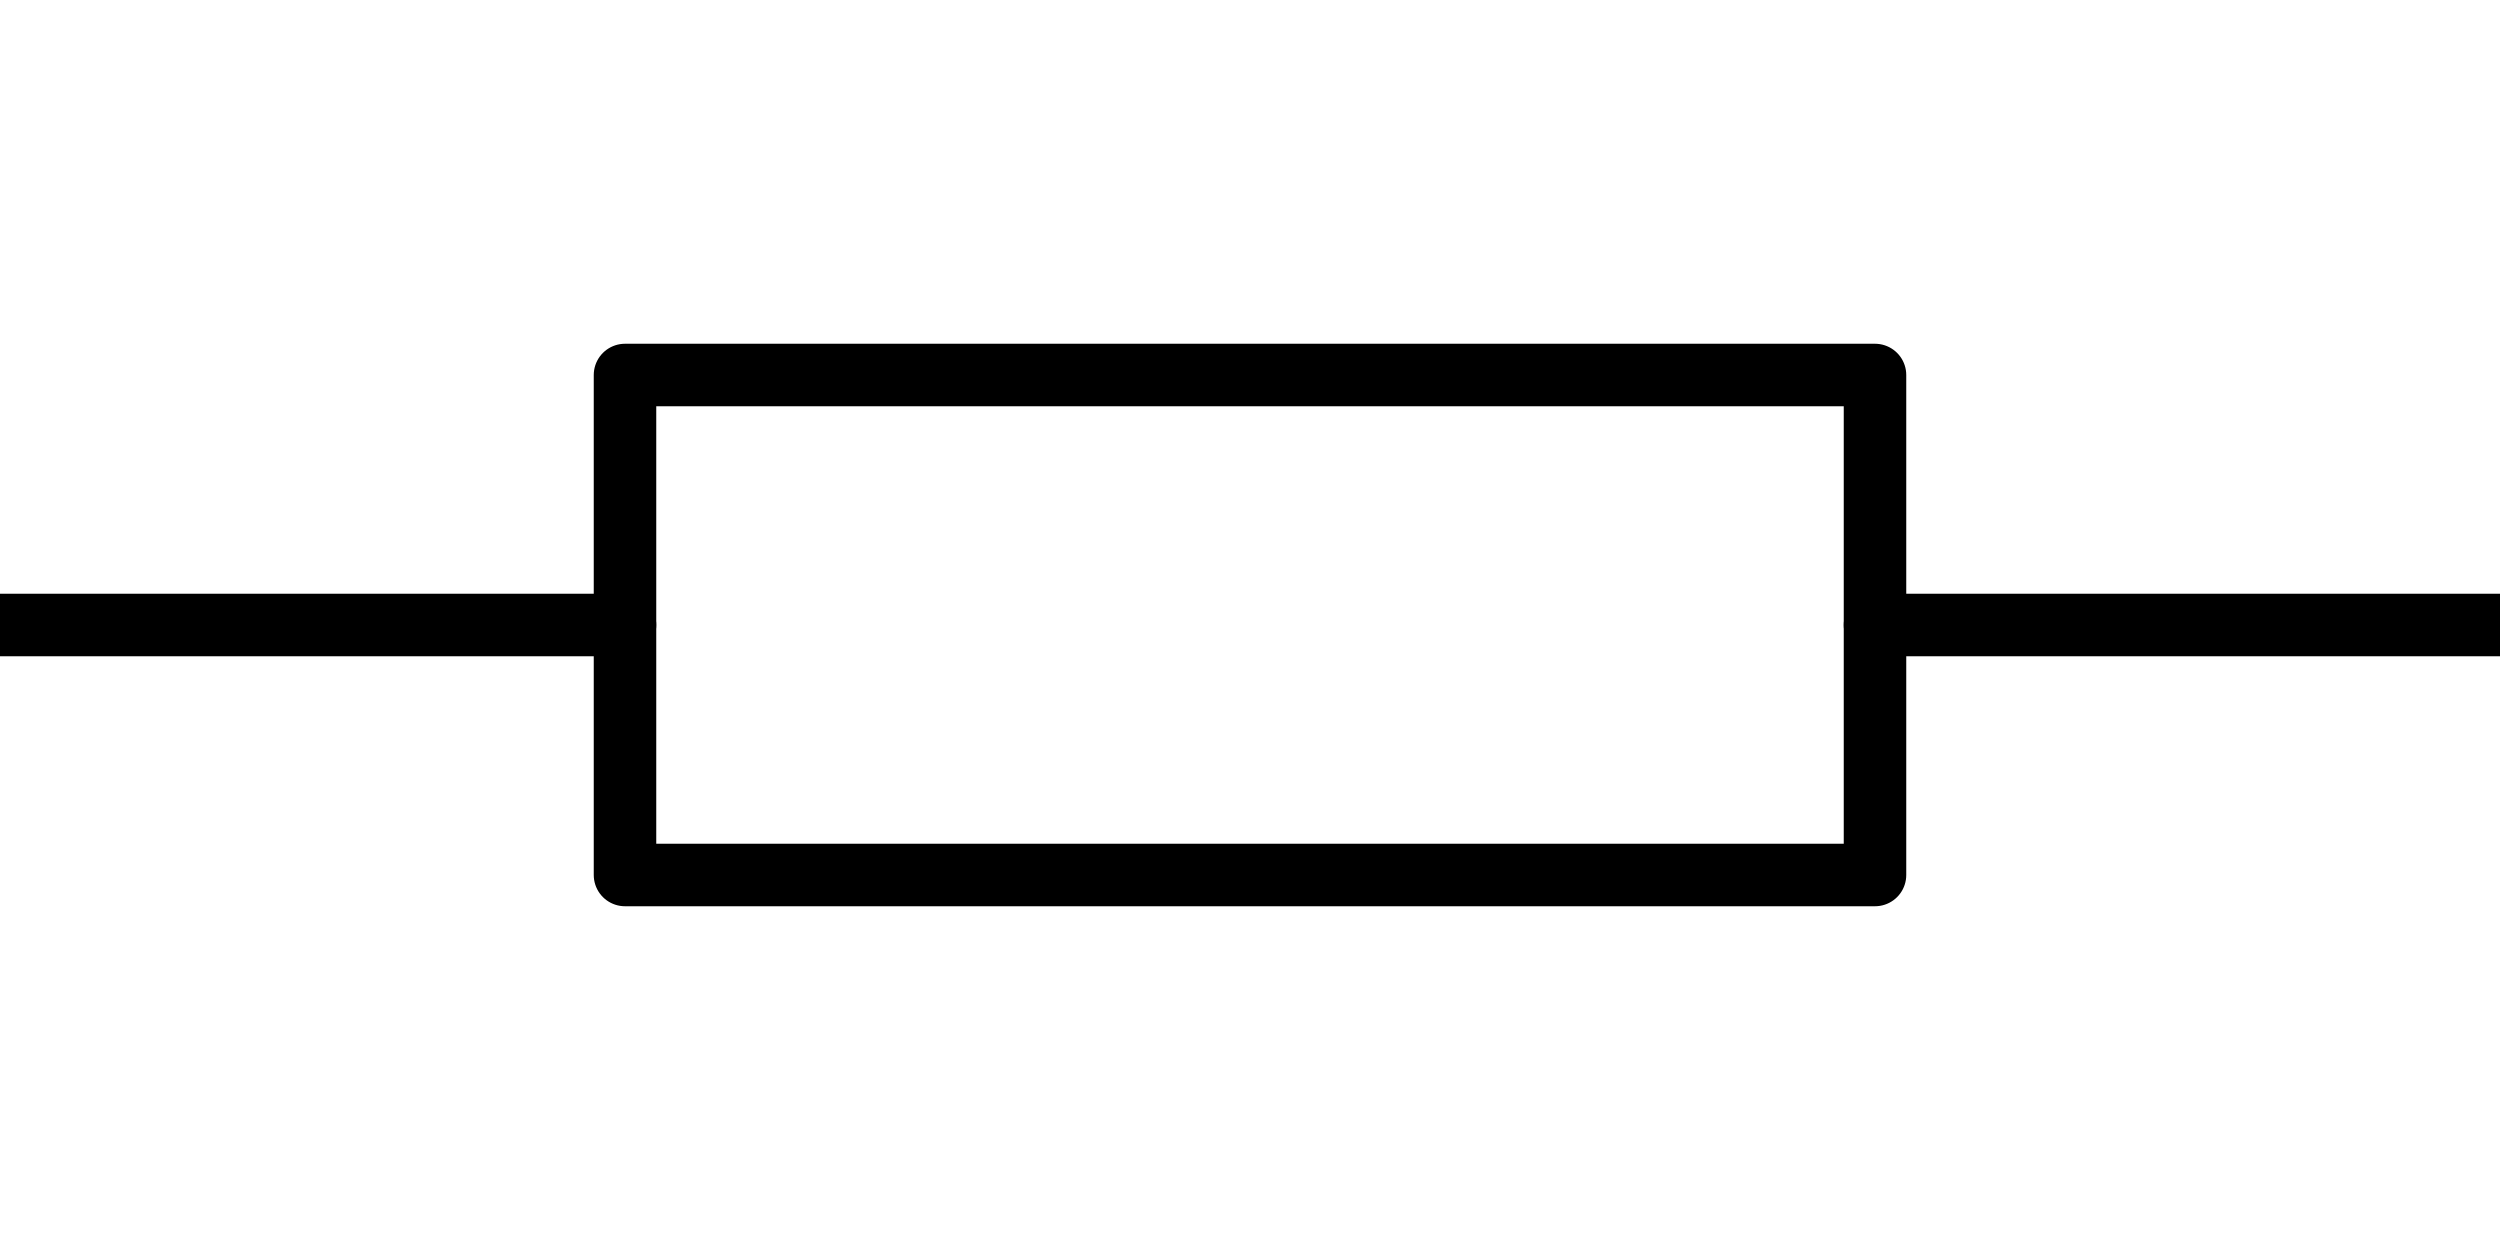
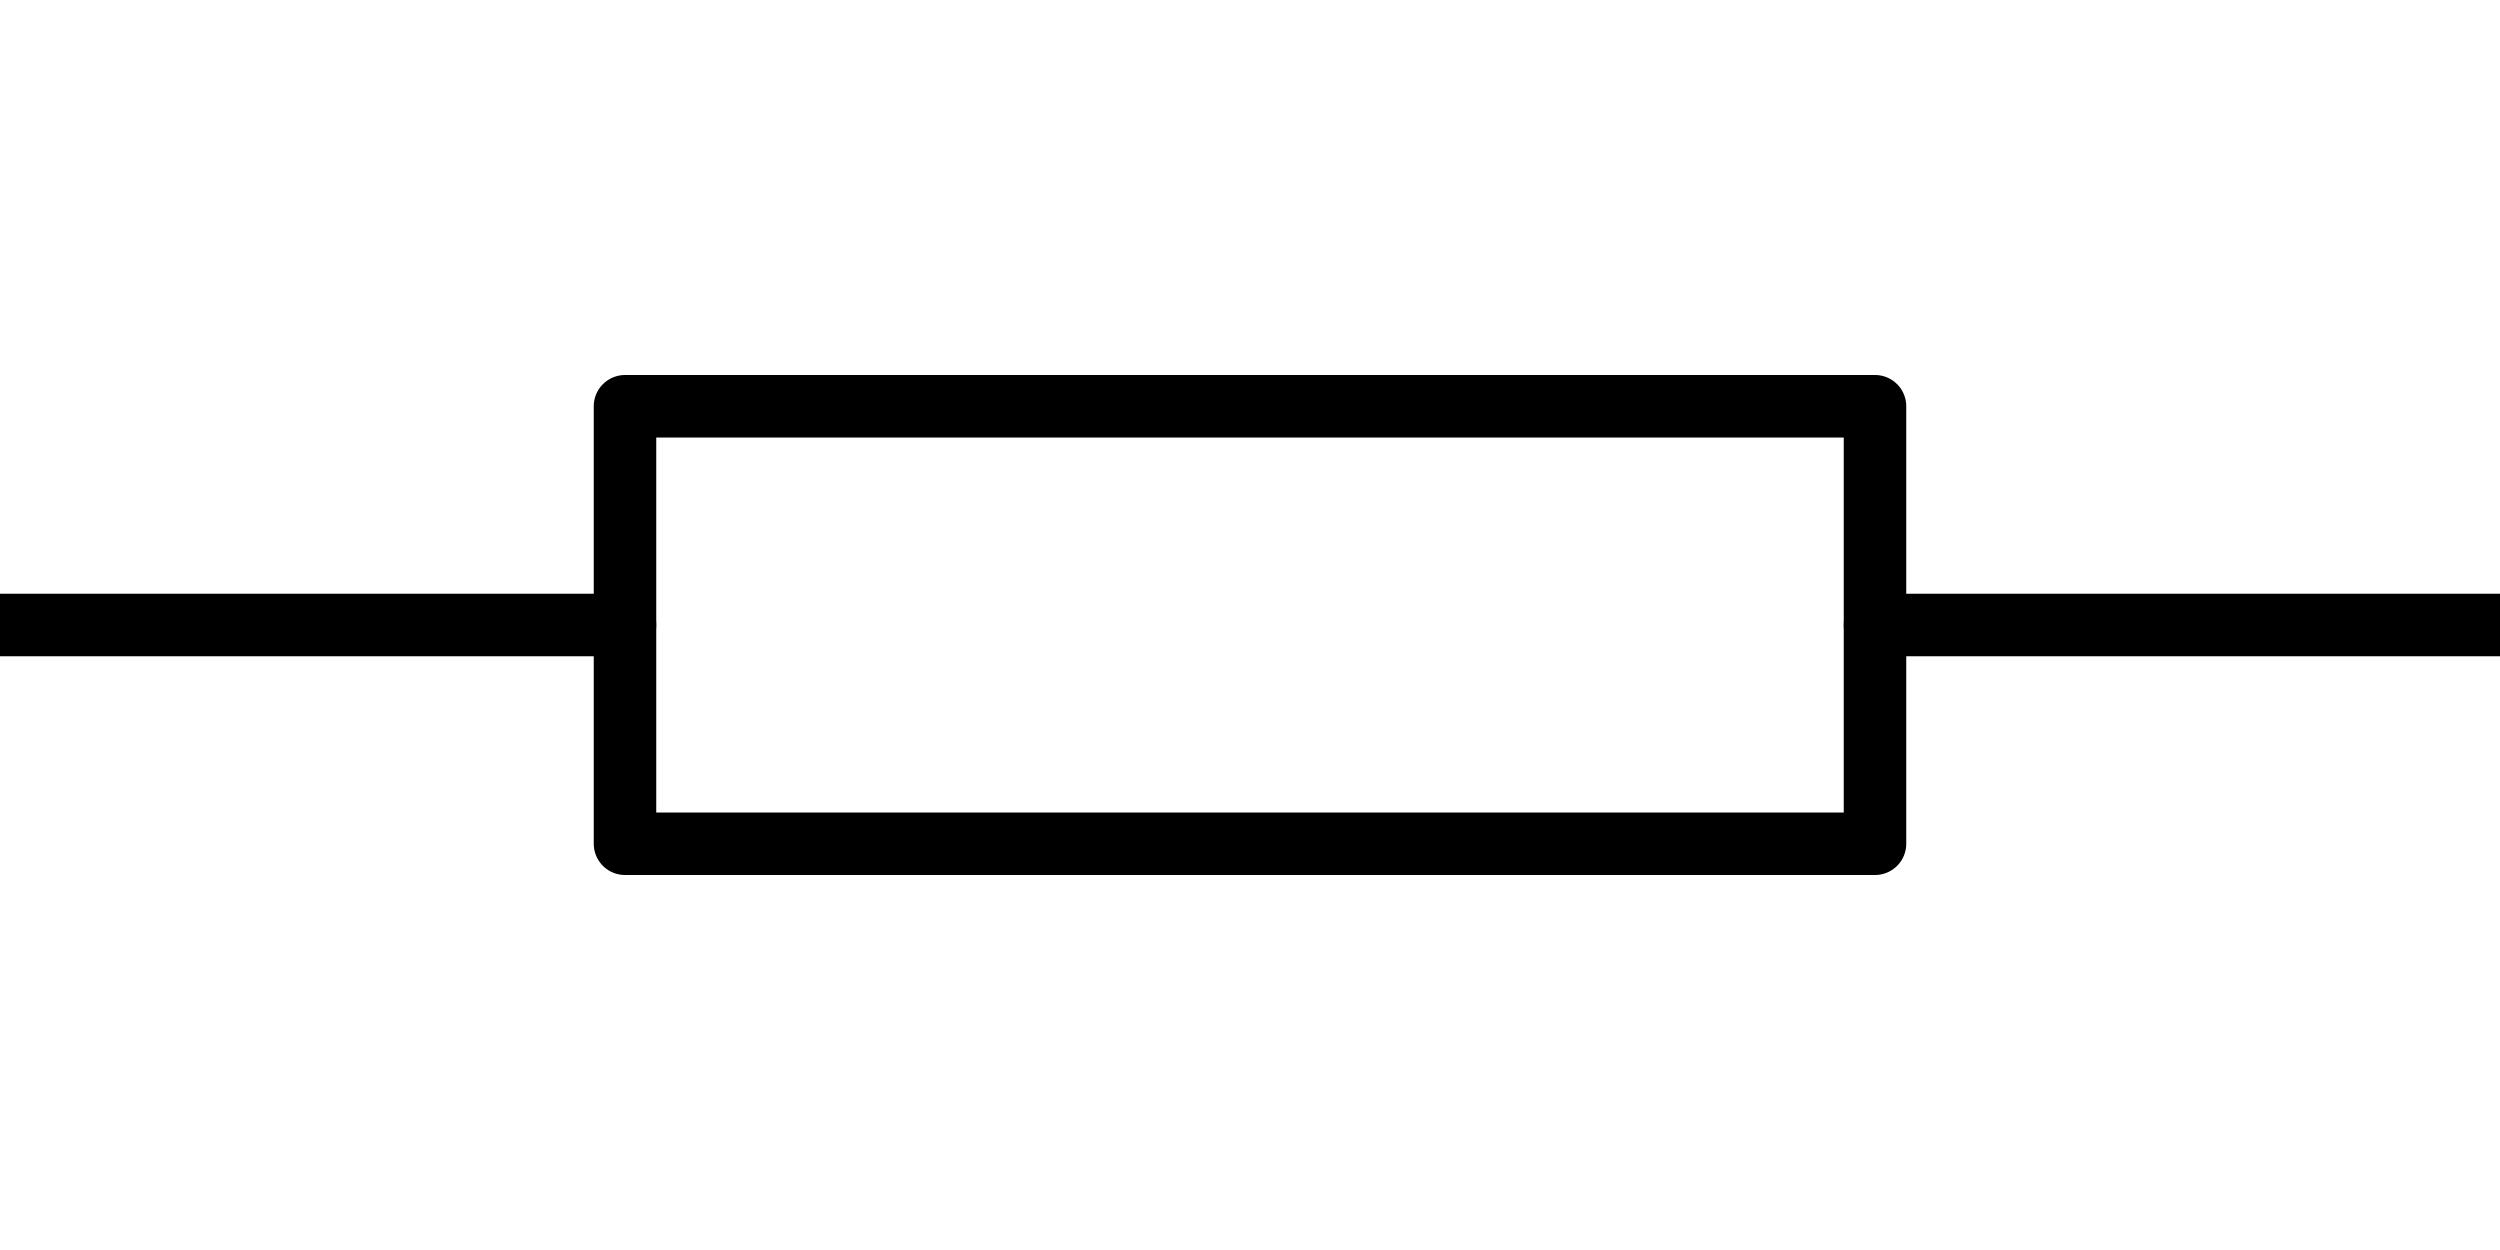
<svg xmlns="http://www.w3.org/2000/svg" width="80" height="40" viewBox="0 0 80 40" fill="none" stroke="currentColor" stroke-width="2" stroke-linecap="round" stroke-linejoin="round">
  <path d="M0 20H20M60 20H80" />
-   <rect x="20" y="12" width="40" height="16" />
+   <rect x="20" y="13" width="40" height="14" />
</svg>
